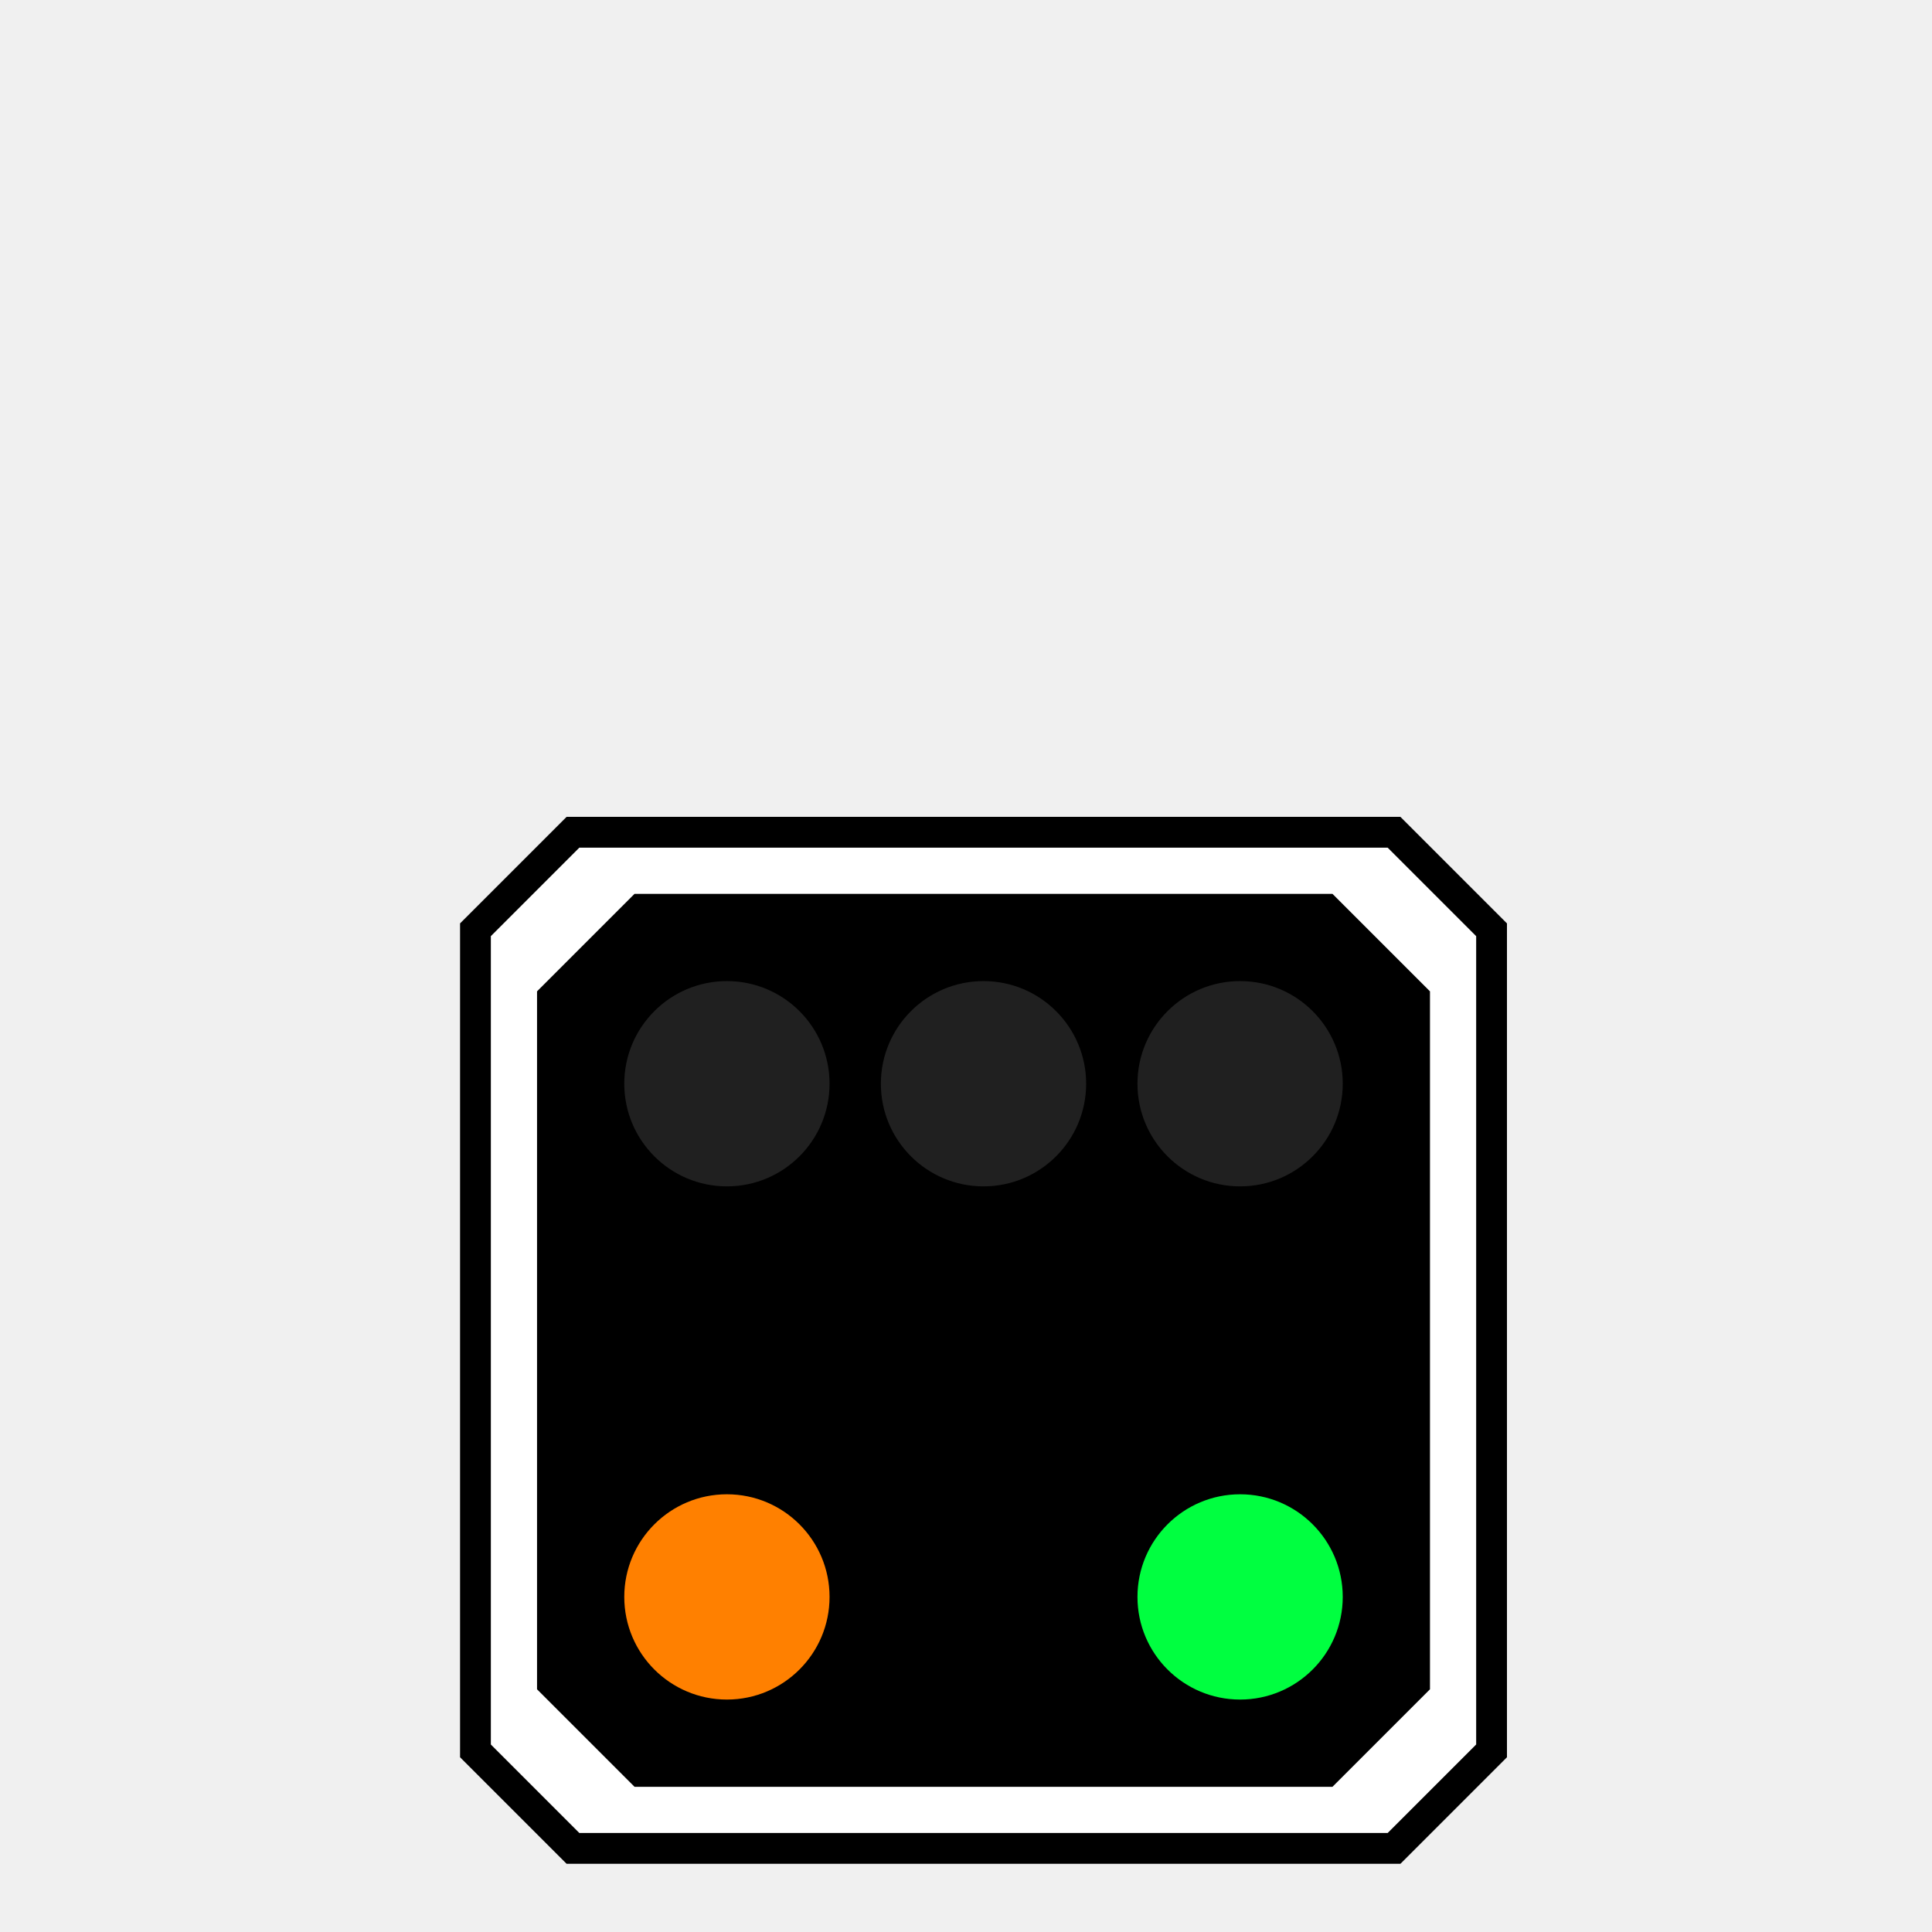
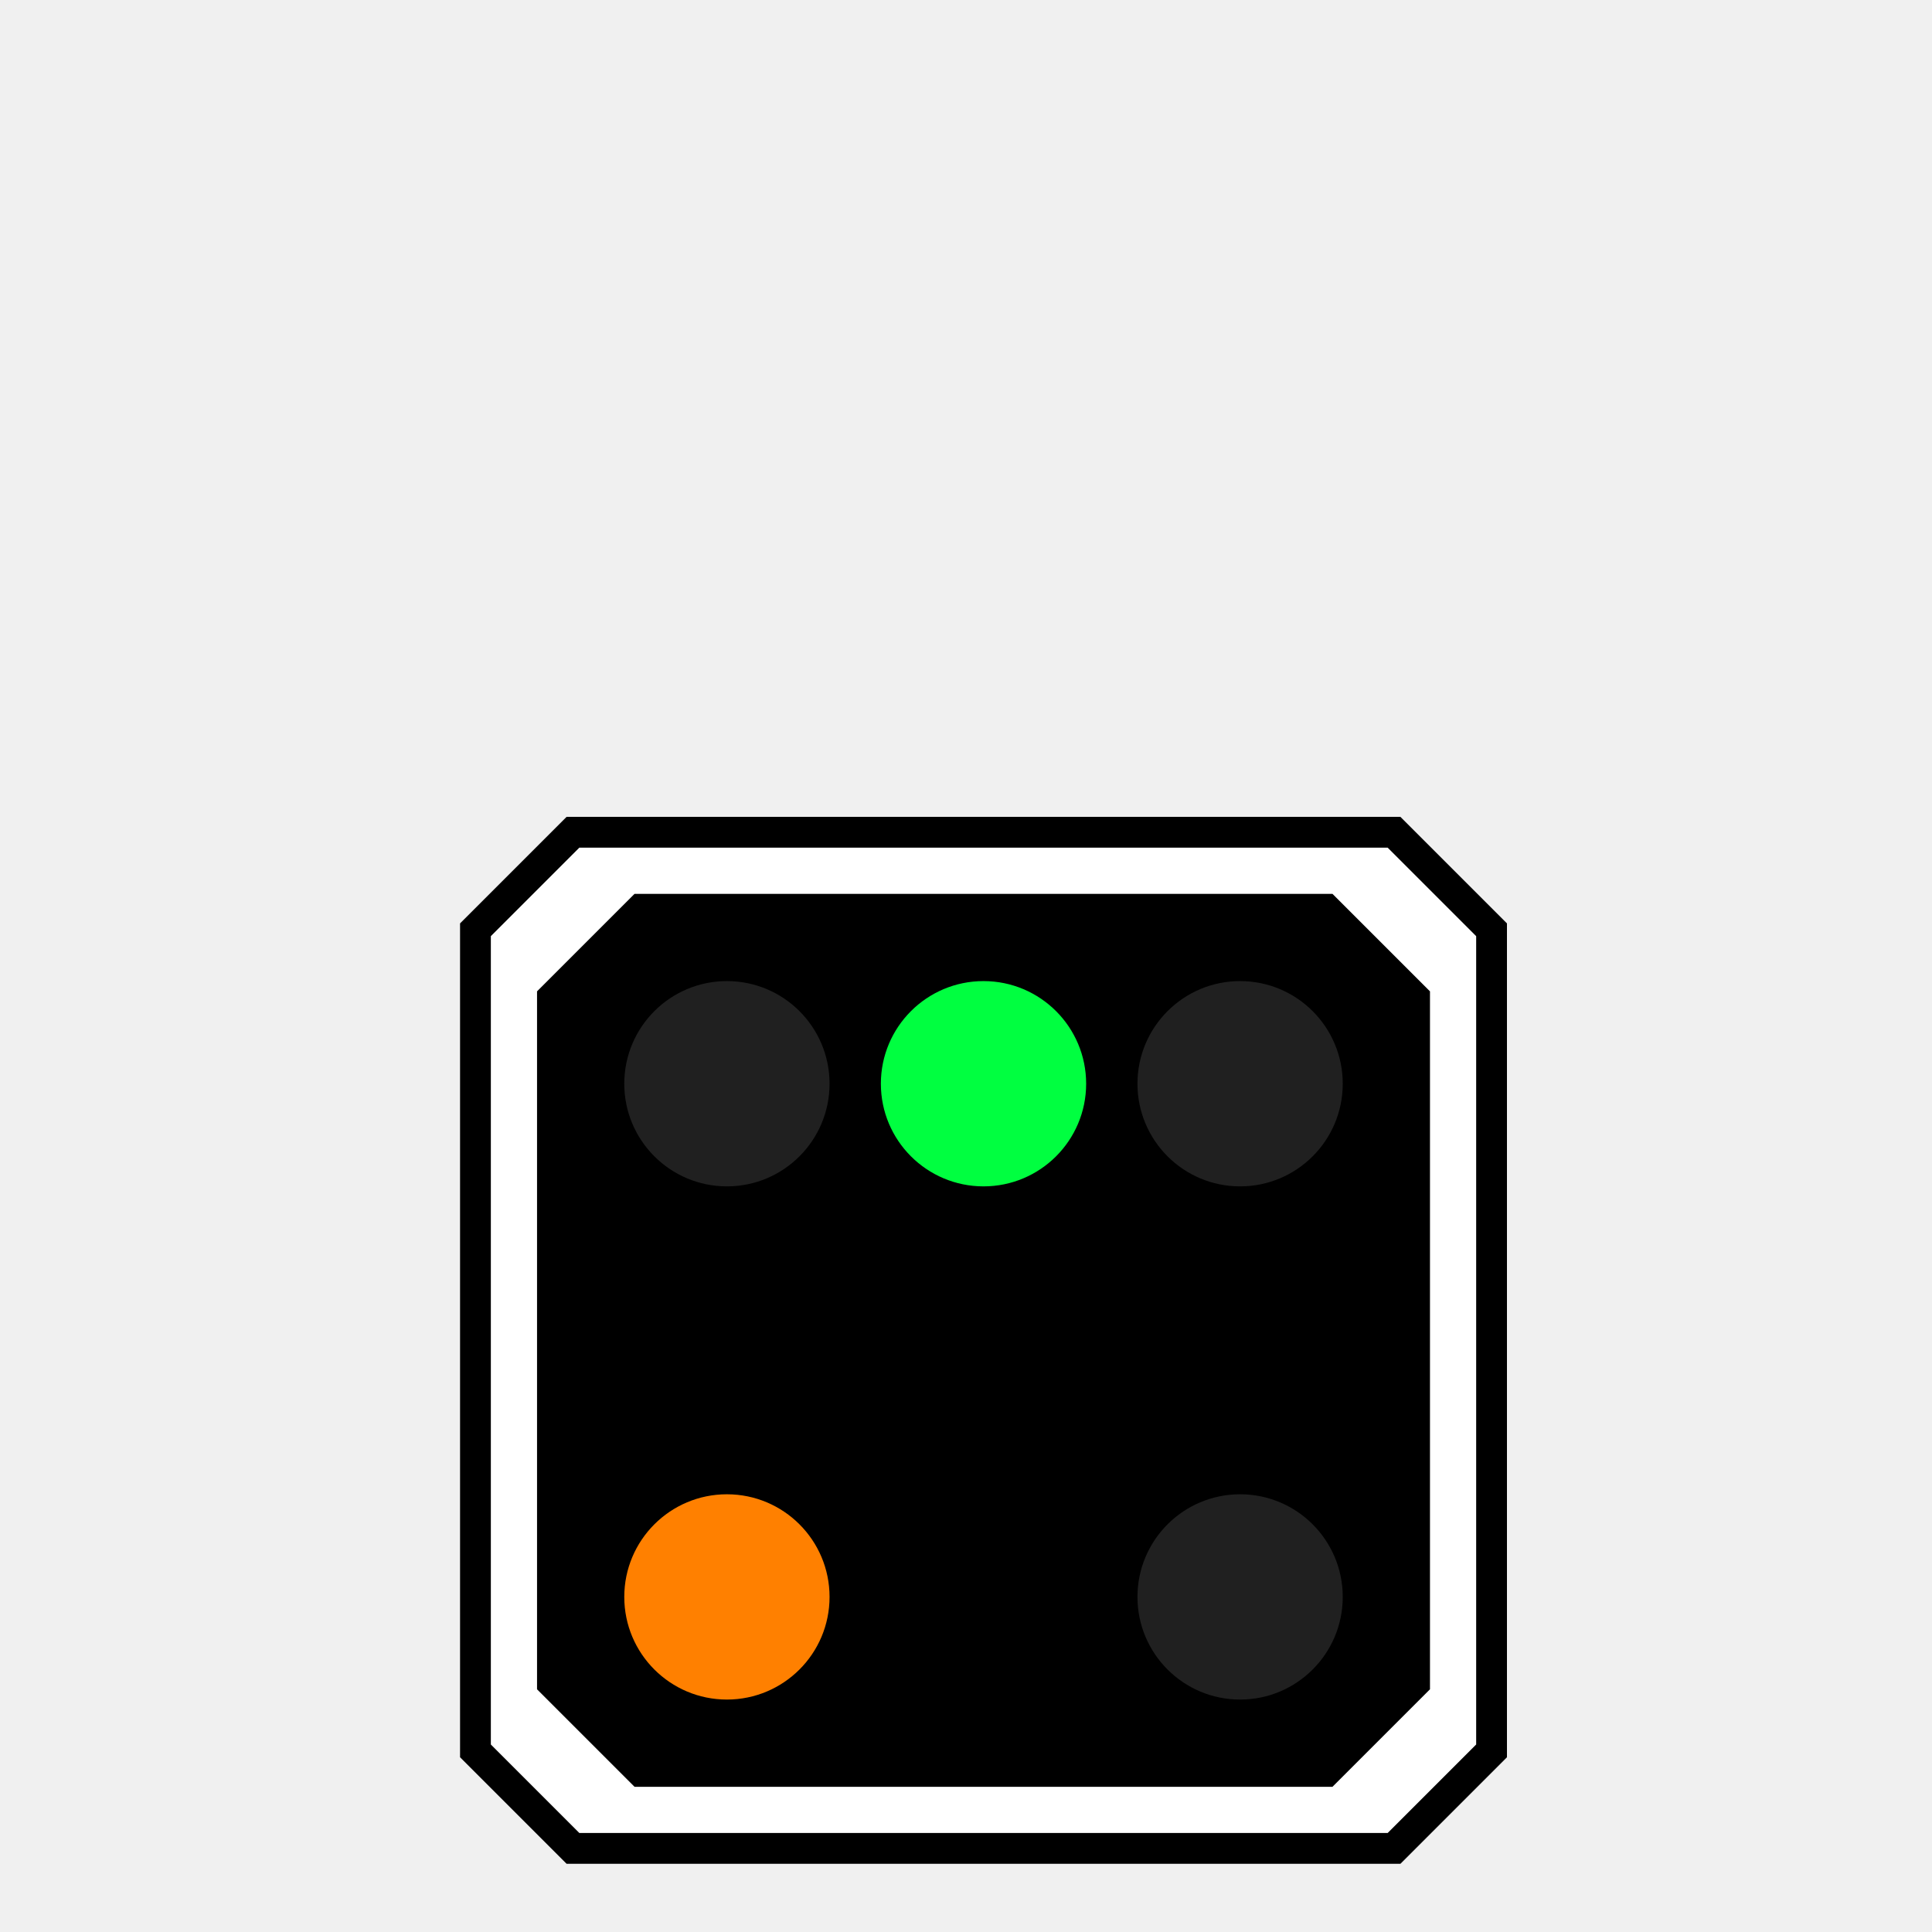
<svg xmlns="http://www.w3.org/2000/svg" viewBox="0 0 32 32">
  <g transform="translate(14.59, 12) rotate(90) scale(0.085) translate(20, -120)">
    <g id="signal" data-bidib="signal">
      <path d="M 1 20 L 1 180 L 20 199 L 180 199 L 199 180 L 199 20 L 180 1 L 20 1 L 1 20 Z" fill="white" stroke="black" stroke-width="6" />
      <path d="M 13 32 L 13 168 L 32 187 L 168 187 L 187 168 L 187 32 L 168 13 L 32 13 L 13 32 Z" fill="black" />
      <circle id="vs1_o1" data-bidib-key="vs1_o1" cx="150" cy="150" r="20" fill="#FF8000" />
      <circle id="vs1_o2" data-bidib-key="vs1_o2" cx="50" cy="150" r="20" fill="#202020" />
-       <circle id="vs1_g1" data-bidib-key="vs1_g1" cx="50" cy="100" r="20" fill="#202020" />
-       <circle id="vs1_g2" data-bidib-key="vs1_g2" cx="150" cy="50" r="20" fill="#00FF40" />
+       <circle id="vs1_g1" data-bidib-key="vs1_g1" cx="50" cy="100" r="20" fill="#00FF40" />
+       <circle id="vs1_g2" data-bidib-key="vs1_g2" cx="150" cy="50" r="20" fill="#202020" />
      <circle id="vs1_o3" data-bidib-key="vs1_o3" cx="50" cy="50" r="20" fill="#202020" />
    </g>
  </g>
</svg>
